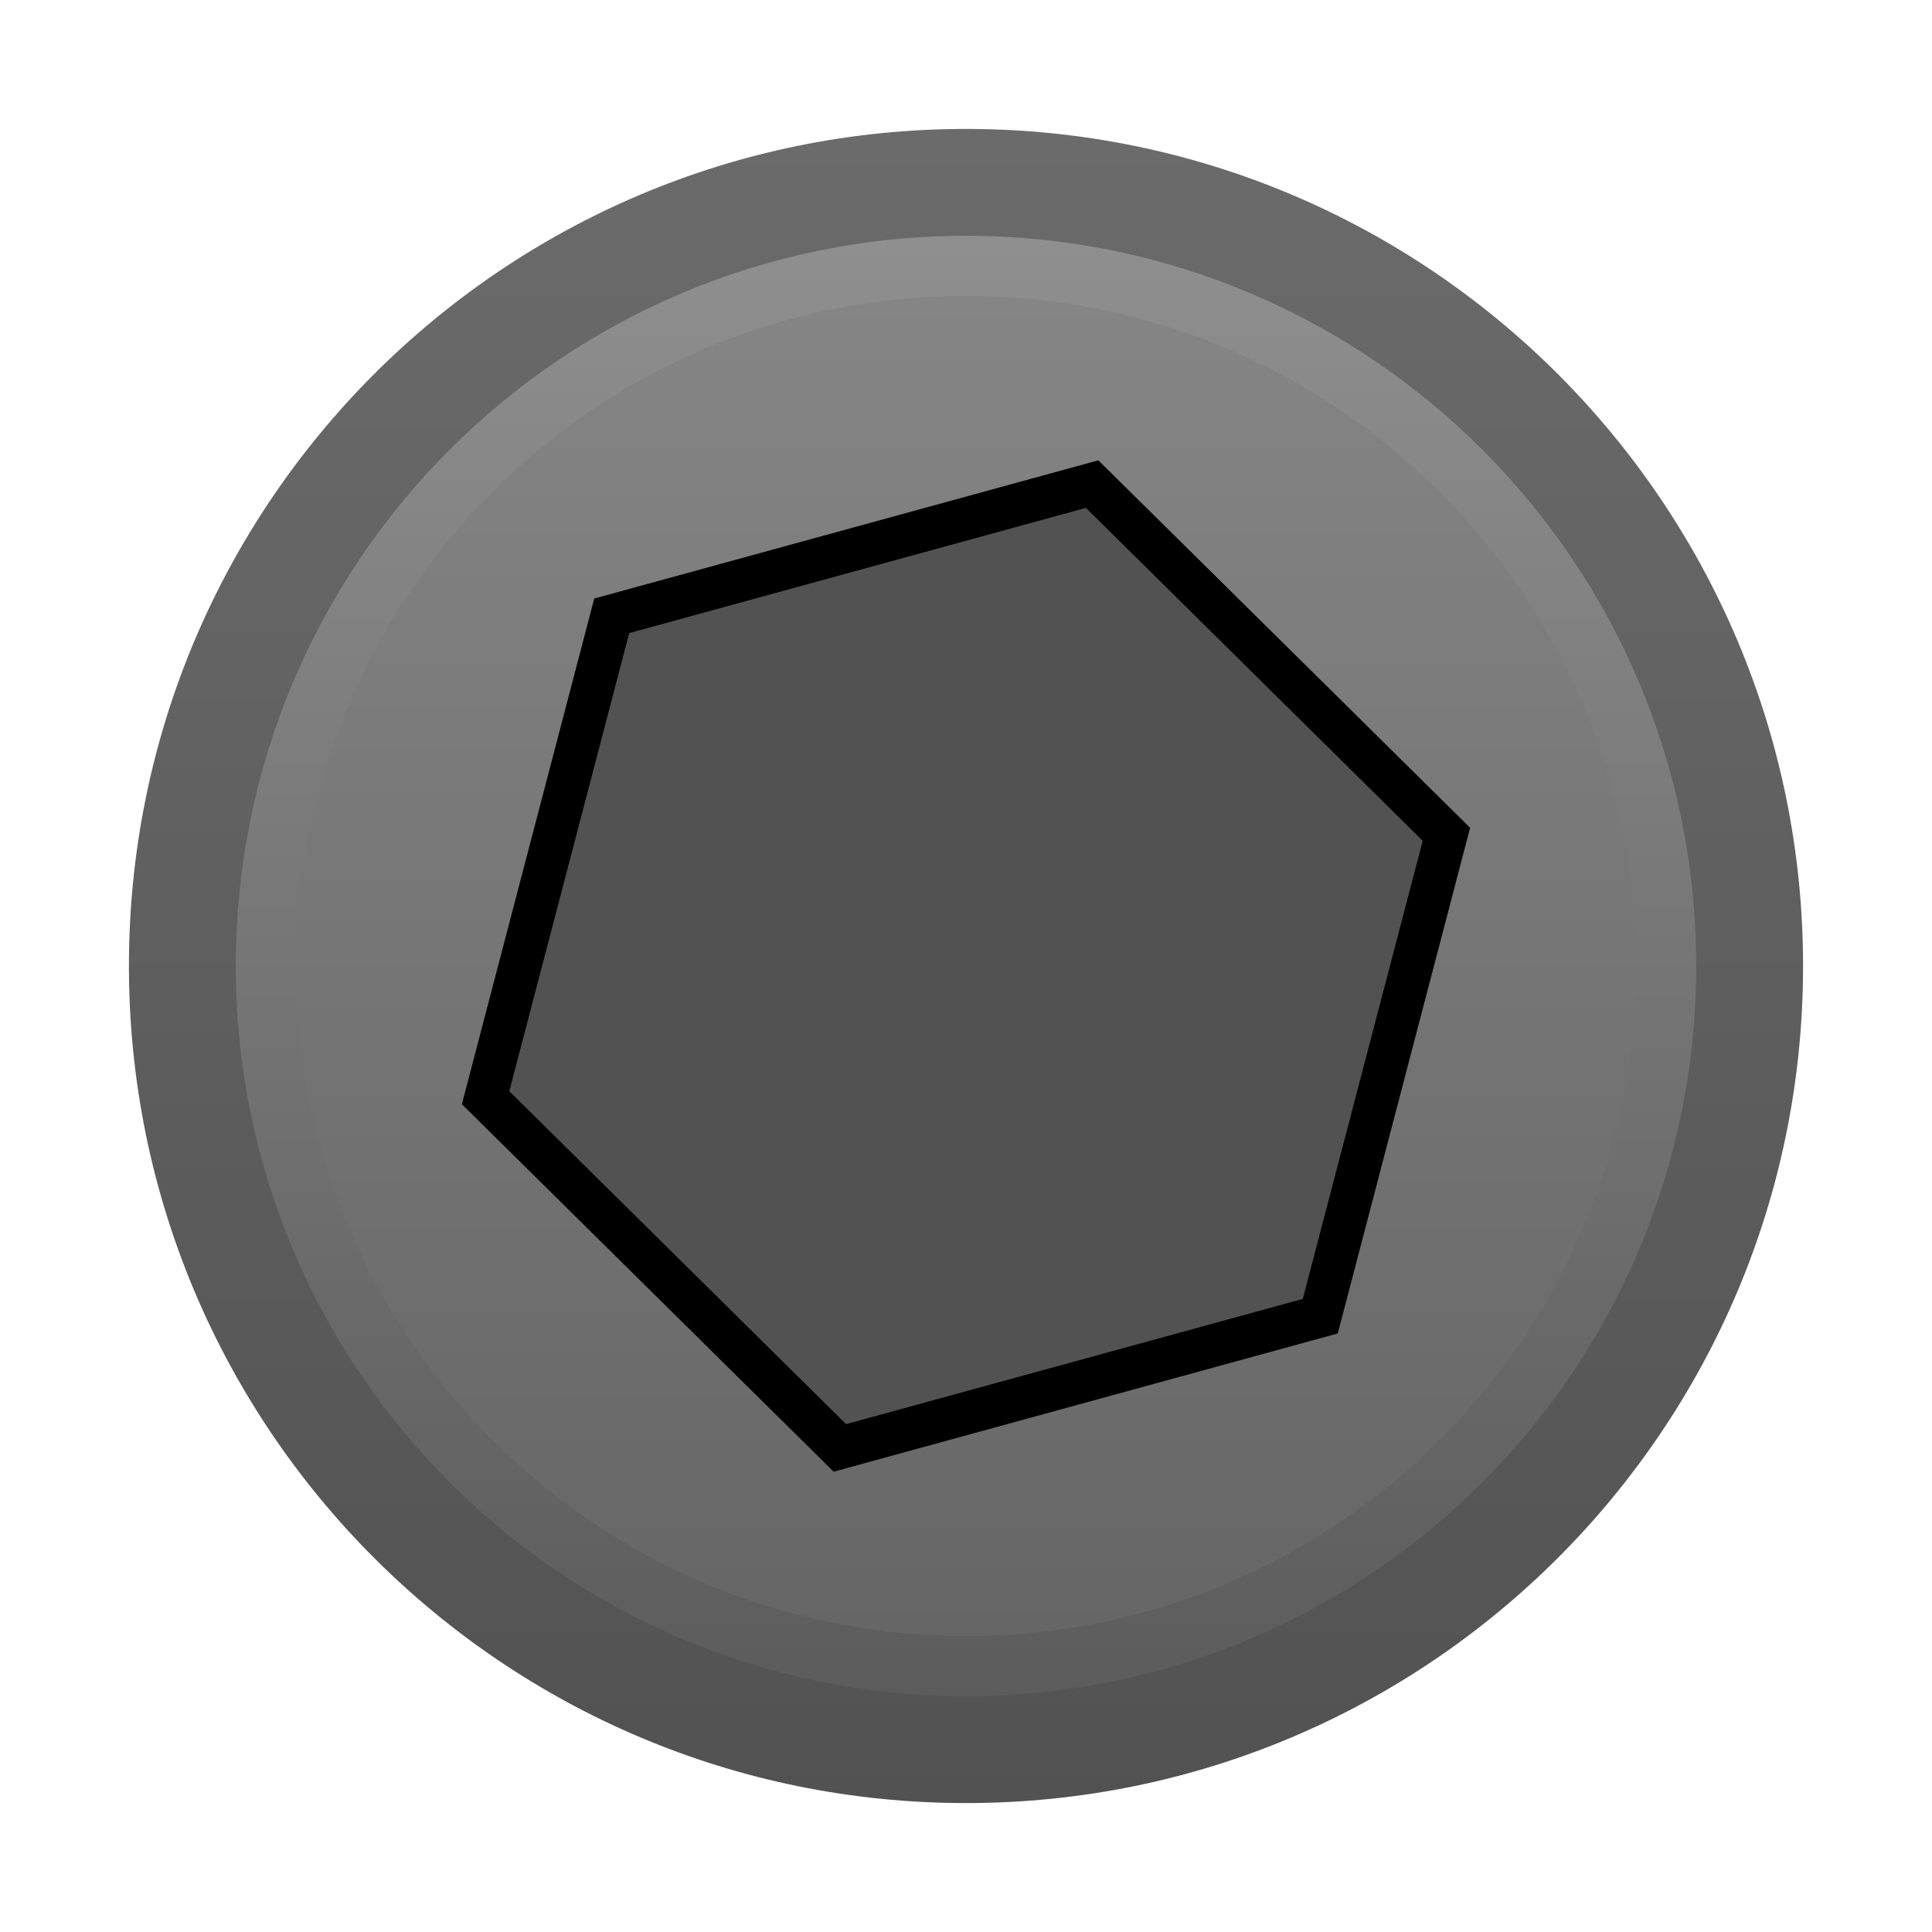
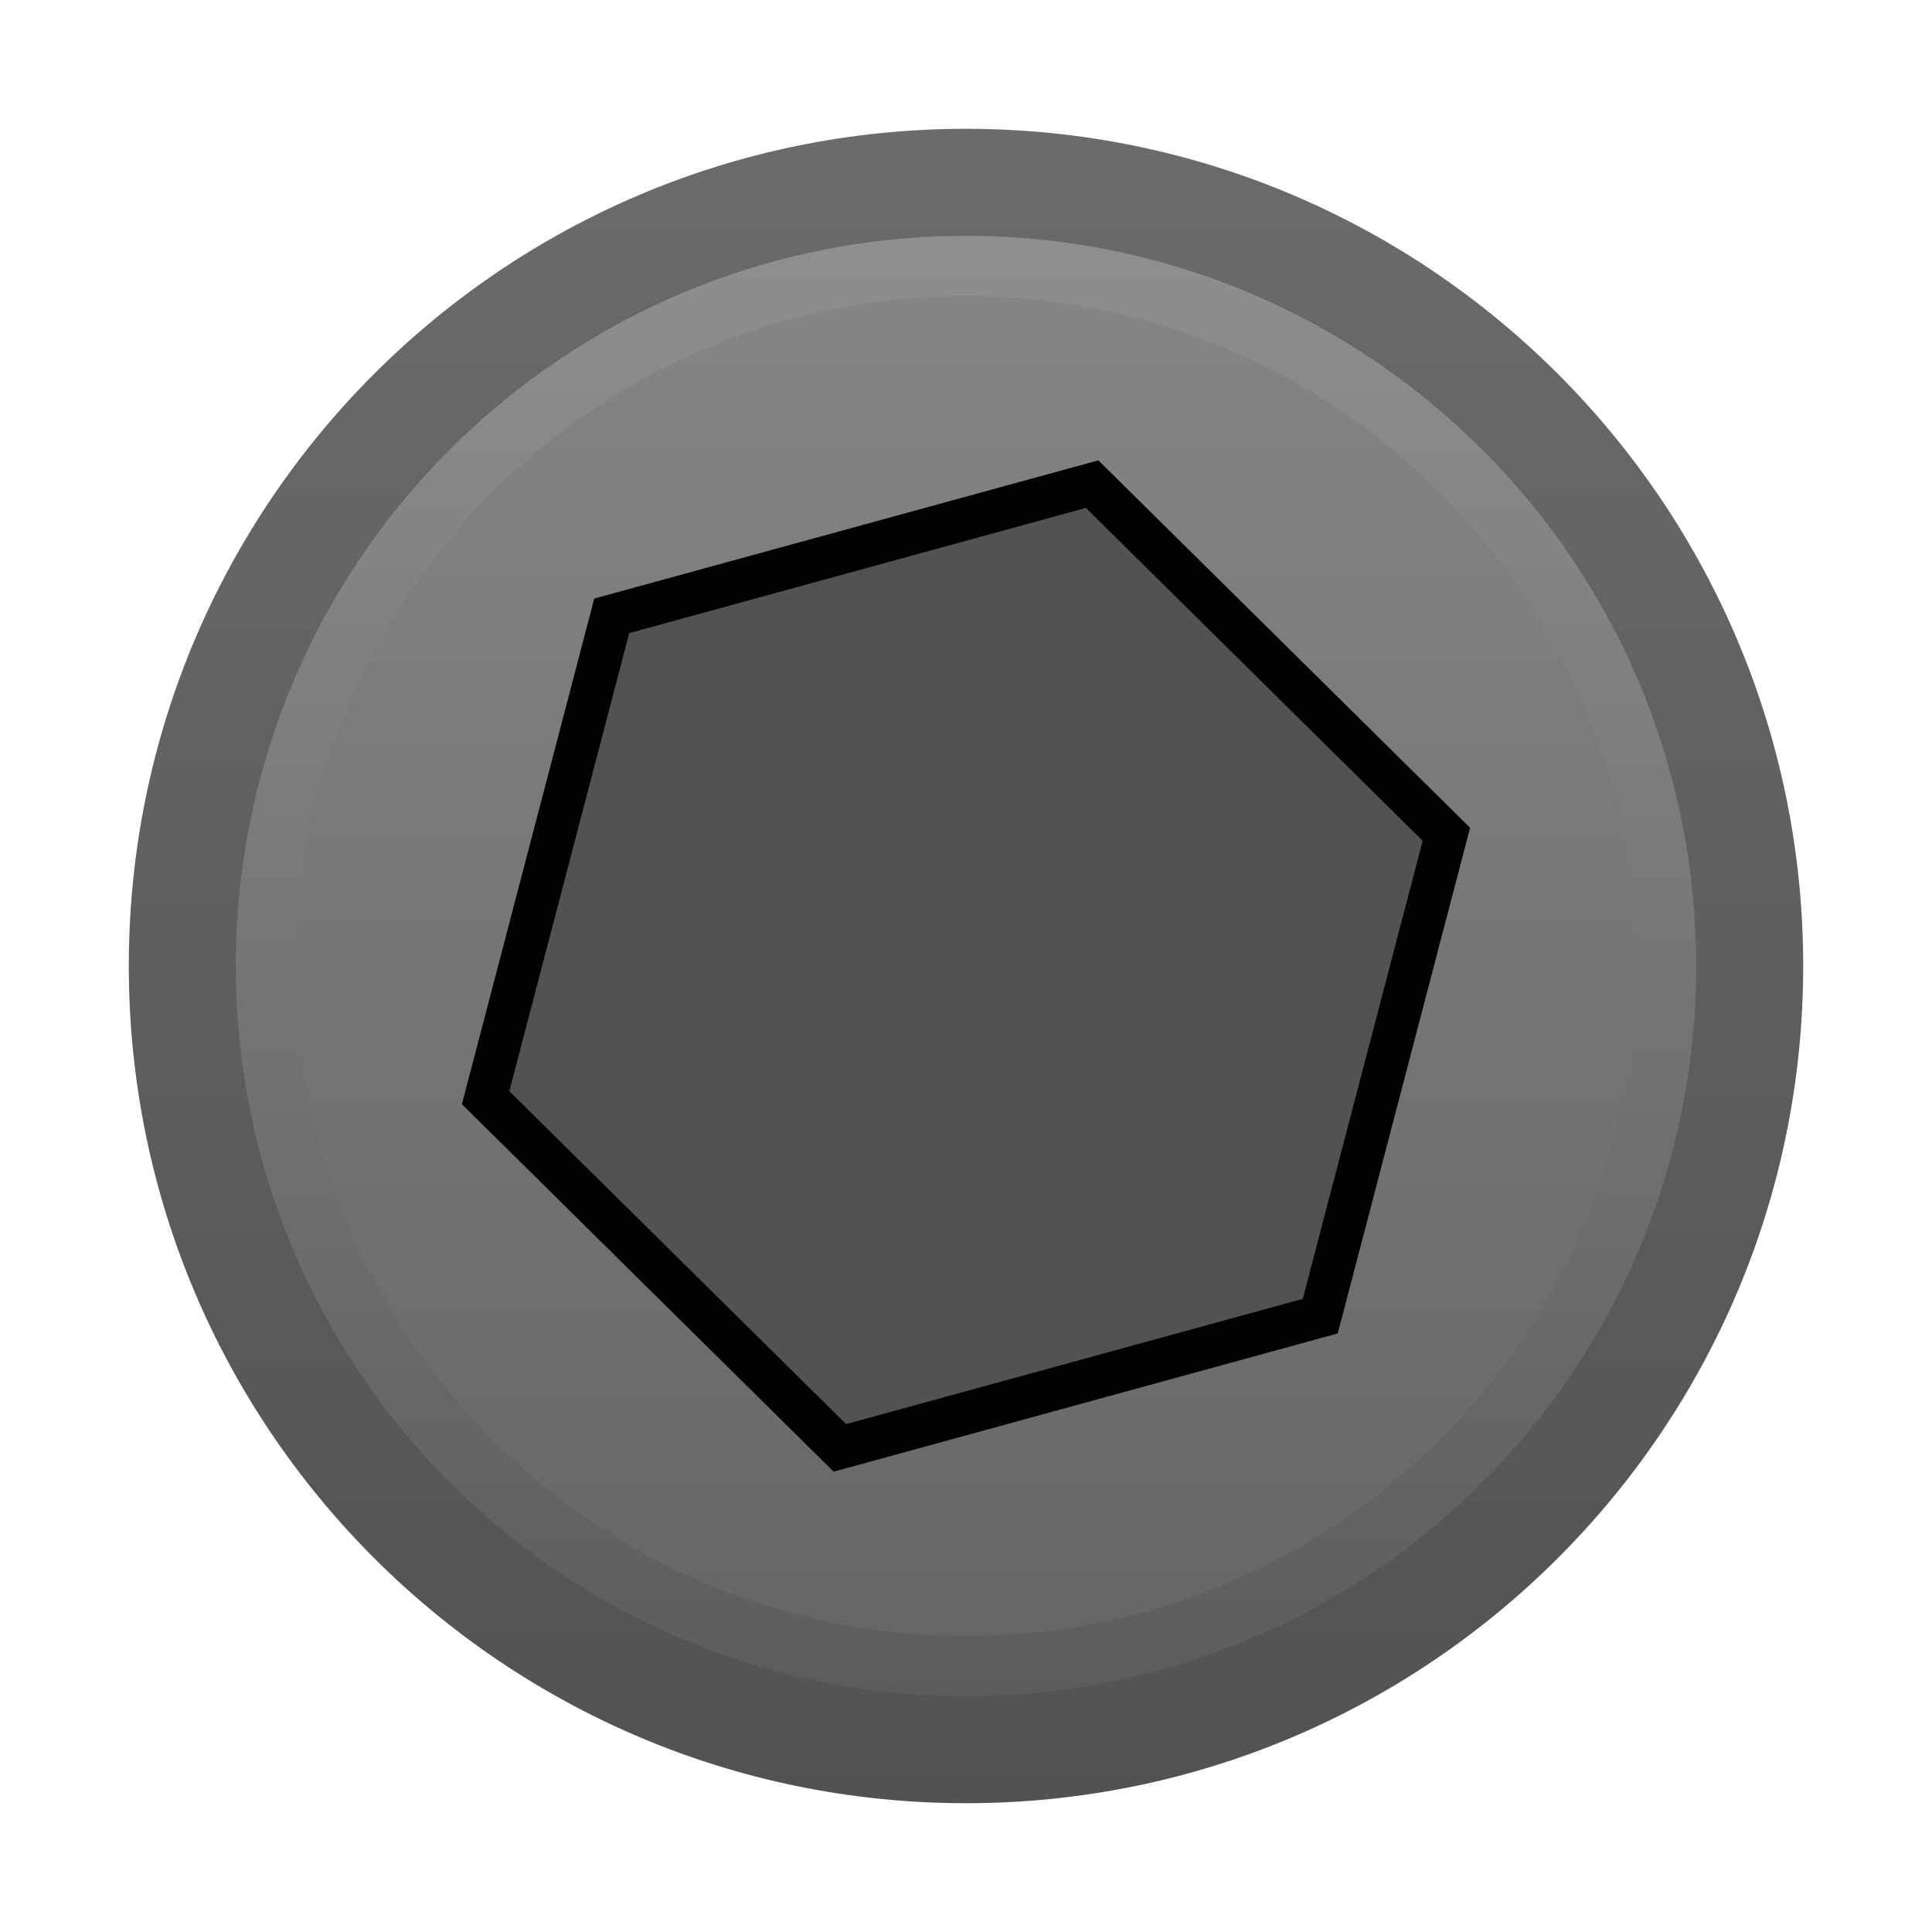
- <svg xmlns="http://www.w3.org/2000/svg" xmlns:xlink="http://www.w3.org/1999/xlink" version="1.0" id="svg18800" x="0px" y="0px" width="5.08mm" height="5.08mm" viewBox="0 0 5.08 5.08" enable-background="new 0 0 15 14.999" xml:space="preserve">
+ <svg xmlns="http://www.w3.org/2000/svg" xmlns:xlink="http://www.w3.org/1999/xlink" version="1.0" id="svg18800" x="0px" y="0px" width="15" height="15" viewBox="0 0 15 15" enable-background="new 0 0 15 14.999" xml:space="preserve">
  <defs id="defs6">
    <linearGradient id="linearGradient21">
      <stop style="stop-color:#666666;stop-opacity:1;" offset="0" id="stop21" />
      <stop style="stop-color:#858585;stop-opacity:1;" offset="1" id="stop22" />
    </linearGradient>
    <linearGradient id="linearGradient20">
      <stop style="stop-color:#5c5c5c;stop-opacity:1;" offset="0" id="stop19" />
      <stop style="stop-color:#8f8f8f;stop-opacity:1;" offset="1" id="stop20" />
    </linearGradient>
    <linearGradient id="linearGradient17">
      <stop style="stop-color:#525252;stop-opacity:1;" offset="0" id="stop17" />
      <stop style="stop-color:#6b6b6b;stop-opacity:1;" offset="1" id="stop18" />
    </linearGradient>
    <linearGradient id="SVGID_1_" gradientUnits="userSpaceOnUse" x1="219.999" y1="6477.4" x2="232.999" y2="6477.4" gradientTransform="matrix(0,1,1,0,-6469.9,-219)">
      <stop offset="0" style="stop-color:#6c6c6c;stop-opacity:1;" id="stop11" />
      <stop offset="1" style="stop-color:#c7c7c7;stop-opacity:1;" id="stop12" />
    </linearGradient>
-     <linearGradient xlink:href="#linearGradient17" id="linearGradient18" x1="7.5" y1="14" x2="7.5" y2="0.999" gradientUnits="userSpaceOnUse" gradientTransform="matrix(0.3386453,0,0,0.3386453,1.5990485e-4,3.4608485e-4)" />
-     <linearGradient xlink:href="#linearGradient20" id="linearGradient19" gradientUnits="userSpaceOnUse" x1="7.5" y1="14" x2="7.5" y2="0.999" gradientTransform="matrix(0.2953302,0,0,0.2953302,0.3250228,0.3251853)" />
-     <linearGradient xlink:href="#linearGradient21" id="linearGradient22" x1="7.5" y1="12.791" x2="7.5" y2="2.208" gradientUnits="userSpaceOnUse" gradientTransform="matrix(0.3329883,0,0,0.3329883,0.04258782,0.04277086)" />
+     <linearGradient xlink:href="#linearGradient17" id="linearGradient18" x1="7.5" y1="14" x2="7.5" y2="0.999" gradientUnits="userSpaceOnUse" gradientTransform="matrix(0.9998789,0,0,0.9998789,9.082533e-4,0.00145796)" />
+     <linearGradient xlink:href="#linearGradient20" id="linearGradient19" gradientUnits="userSpaceOnUse" x1="7.5" y1="14" x2="7.5" y2="0.999" gradientTransform="matrix(0.8719872,0,0,0.8719872,0.9600934,0.960573)" />
+     <linearGradient xlink:href="#linearGradient21" id="linearGradient22" x1="7.5" y1="12.791" x2="7.5" y2="2.208" gradientUnits="userSpaceOnUse" gradientTransform="matrix(0.9831759,0,0,0.9831759,0.1261802,0.1267207)" />
  </defs>
-   <circle style="fill:url(#linearGradient18);fill-opacity:1;fill-rule:nonzero;stroke:none;stroke-width:0.215;stroke-linecap:butt;stroke-linejoin:bevel;stroke-dasharray:none;stroke-opacity:1;paint-order:normal" id="screw-outer" cx="2.54" cy="2.54" r="2.201" />
-   <circle style="fill:url(#linearGradient19);fill-opacity:1;fill-rule:nonzero;stroke:none;stroke-width:0.187;stroke-linecap:butt;stroke-linejoin:bevel;stroke-dasharray:none;stroke-opacity:1;paint-order:normal" id="screw-mid" cx="2.54" cy="2.54" r="1.92" />
-   <circle style="fill:url(#linearGradient22);fill-rule:nonzero;stroke:none;stroke-width:0.172;stroke-linecap:butt;stroke-linejoin:bevel;stroke-dasharray:none;stroke-opacity:1;paint-order:normal" id="screw-inner" cx="2.54" cy="2.54" r="1.762" />
-   <path style="fill:#525252;fill-opacity:1;fill-rule:nonzero;stroke:#000000;stroke-width:0.902;stroke-dasharray:none;stroke-opacity:1;paint-order:stroke fill markers" id="screw-socket" d="M 5.016,-9.3243412e-8 2.508,4.344 -2.508,4.344 -5.016,9.3243413e-8 -2.508,-4.344 l 5.016,-10e-8 z" transform="matrix(0.2394035,-0.06563875,0.06563875,0.2394035,2.54,2.54)" />
+   <circle style="fill:url(#linearGradient18);fill-opacity:1;fill-rule:nonzero;stroke:none;stroke-width:0.634;stroke-linecap:butt;stroke-linejoin:bevel;stroke-dasharray:none;stroke-opacity:1;paint-order:normal" id="screw-outer" cx="7.5" cy="7.5" r="6.5" />
+   <circle style="fill:url(#linearGradient19);fill-opacity:1;fill-rule:nonzero;stroke:none;stroke-width:0.553;stroke-linecap:butt;stroke-linejoin:bevel;stroke-dasharray:none;stroke-opacity:1;paint-order:normal" id="screw-mid" cx="7.5" cy="7.5" r="5.669" />
+   <circle style="fill:url(#linearGradient22);fill-rule:nonzero;stroke:none;stroke-width:0.507;stroke-linecap:butt;stroke-linejoin:bevel;stroke-dasharray:none;stroke-opacity:1;paint-order:normal" id="screw-inner" cx="7.5" cy="7.5" r="5.202" />
+   <path style="fill:#525252;fill-opacity:1;fill-rule:nonzero;stroke:#000000;stroke-width:0.902;stroke-dasharray:none;stroke-opacity:1;paint-order:stroke fill markers" id="screw-socket" d="M 5.016,-9.3243412e-8 2.508,4.344 -2.508,4.344 -5.016,9.3243413e-8 -2.508,-4.344 l 5.016,-10e-8 z" transform="matrix(0.706859,-0.1938039,0.1938039,0.706859,7.5,7.5)" />
</svg>
